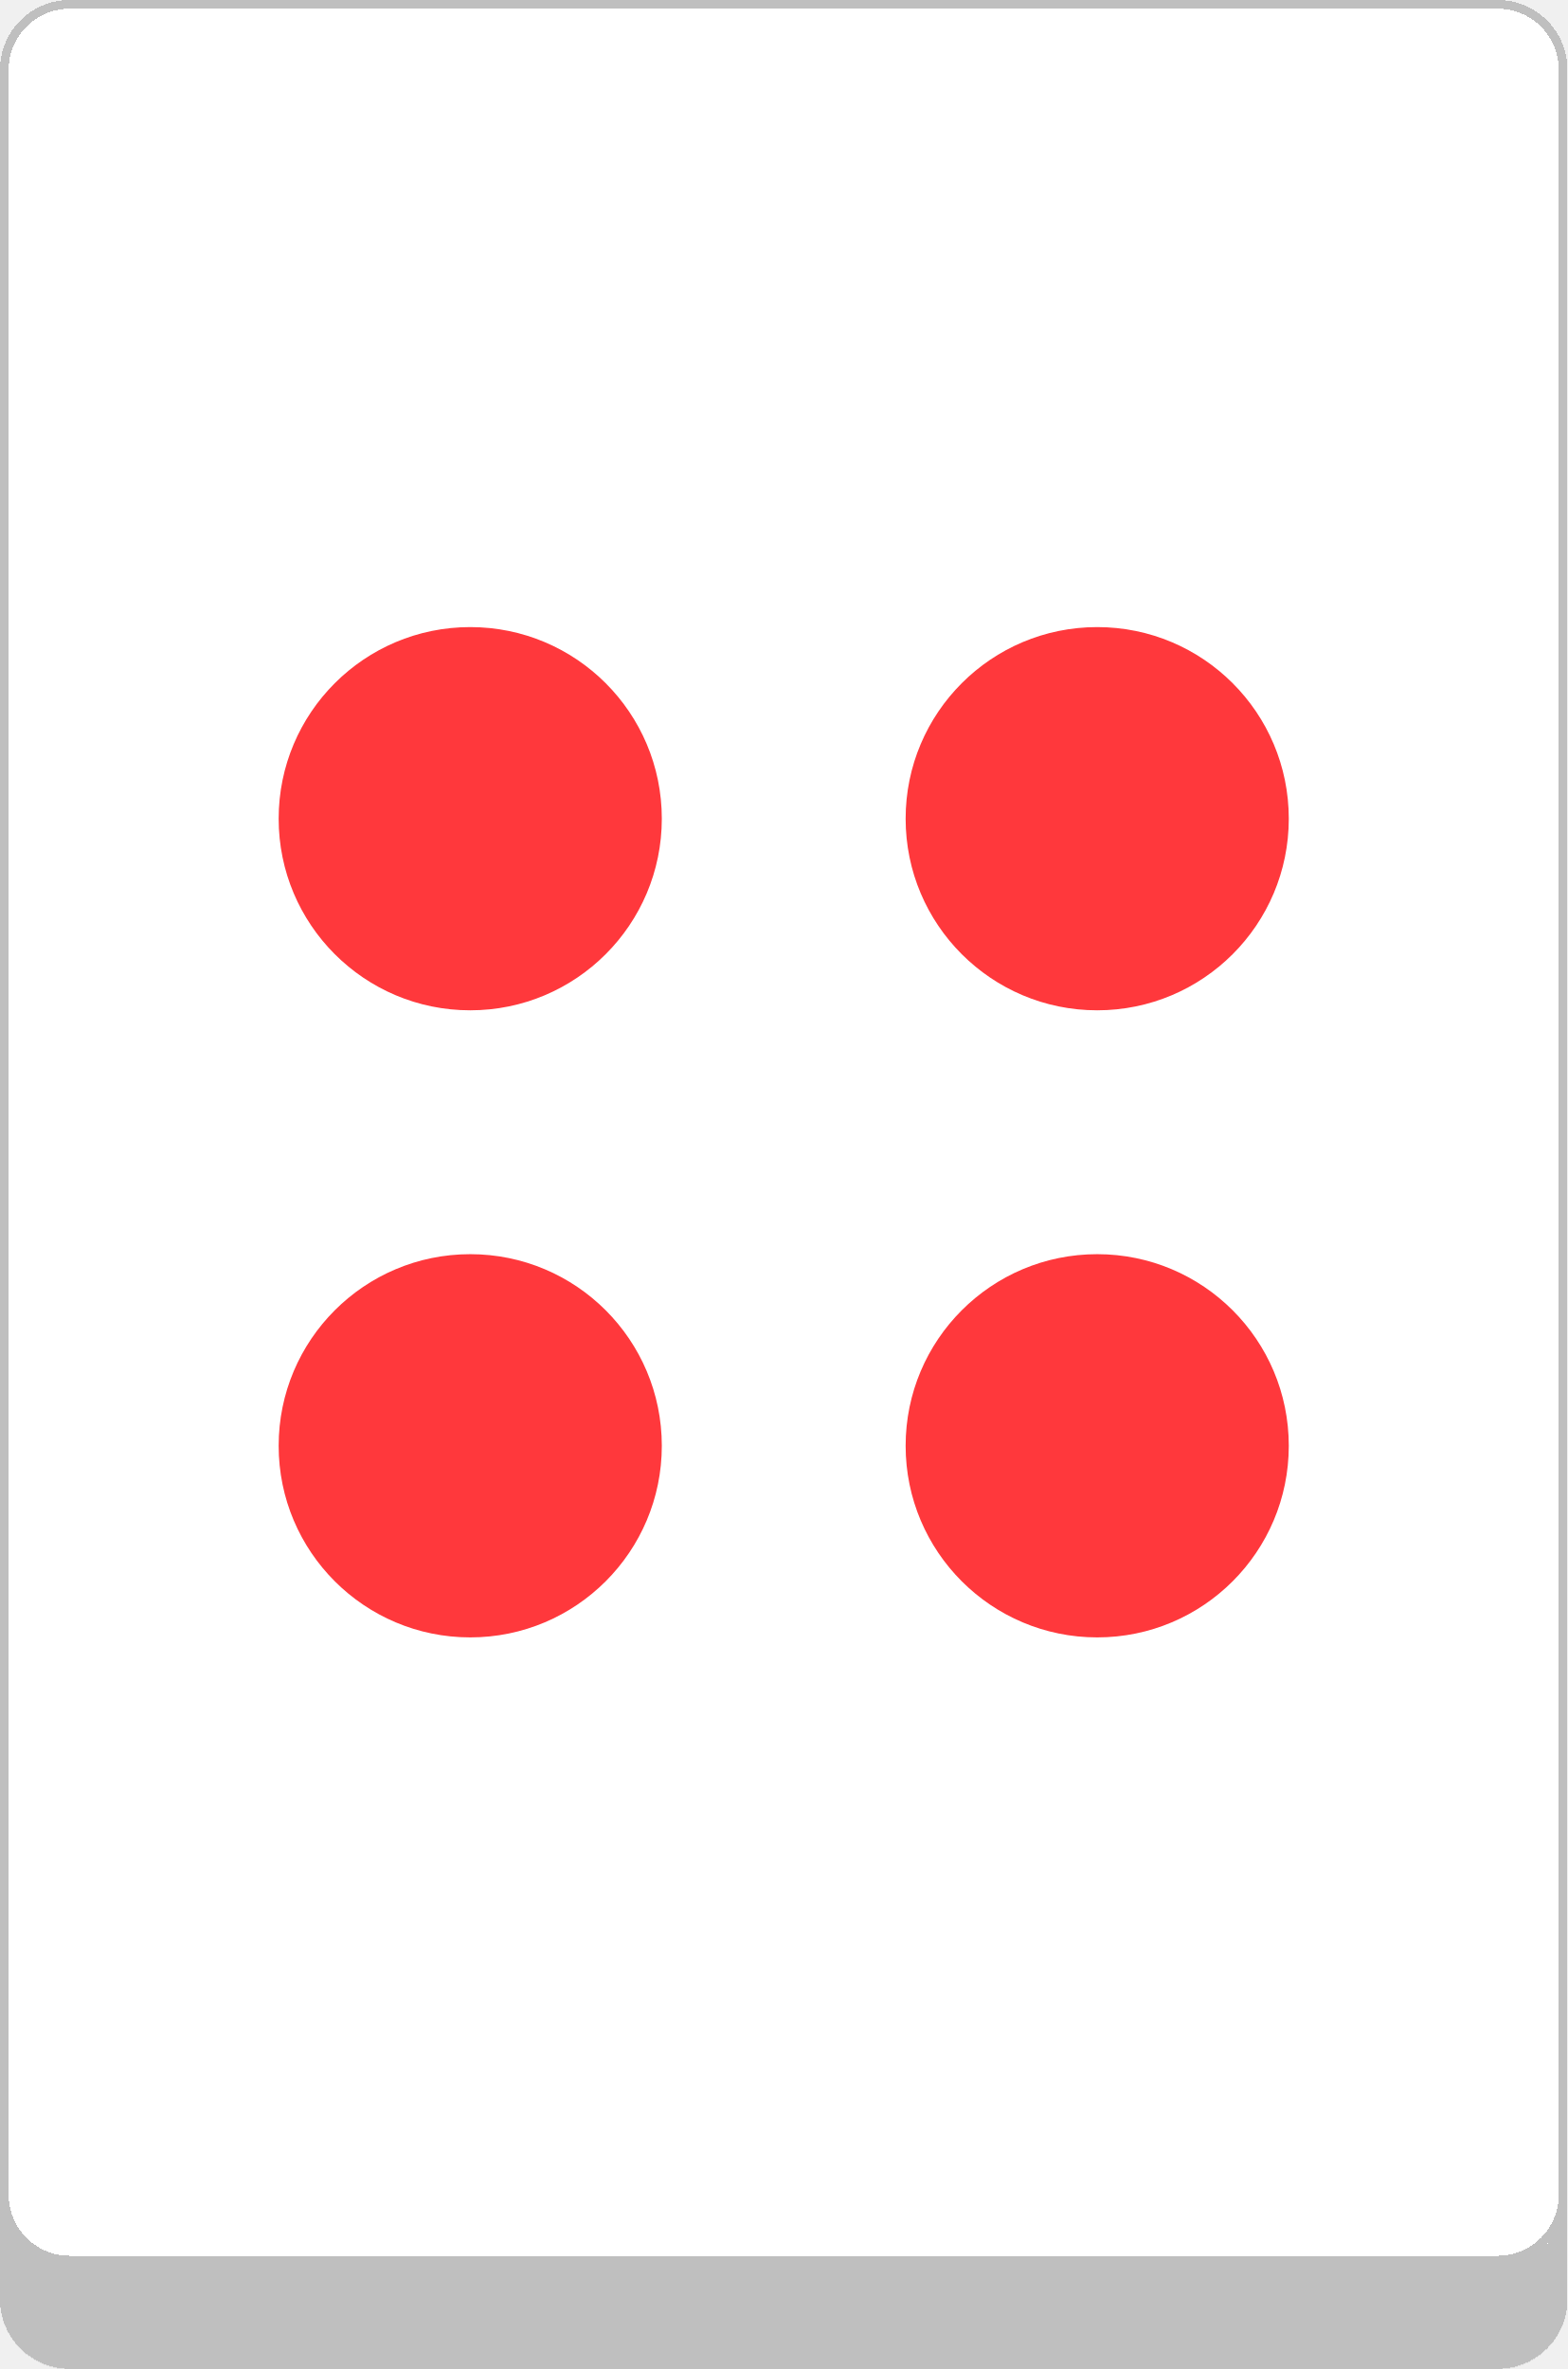
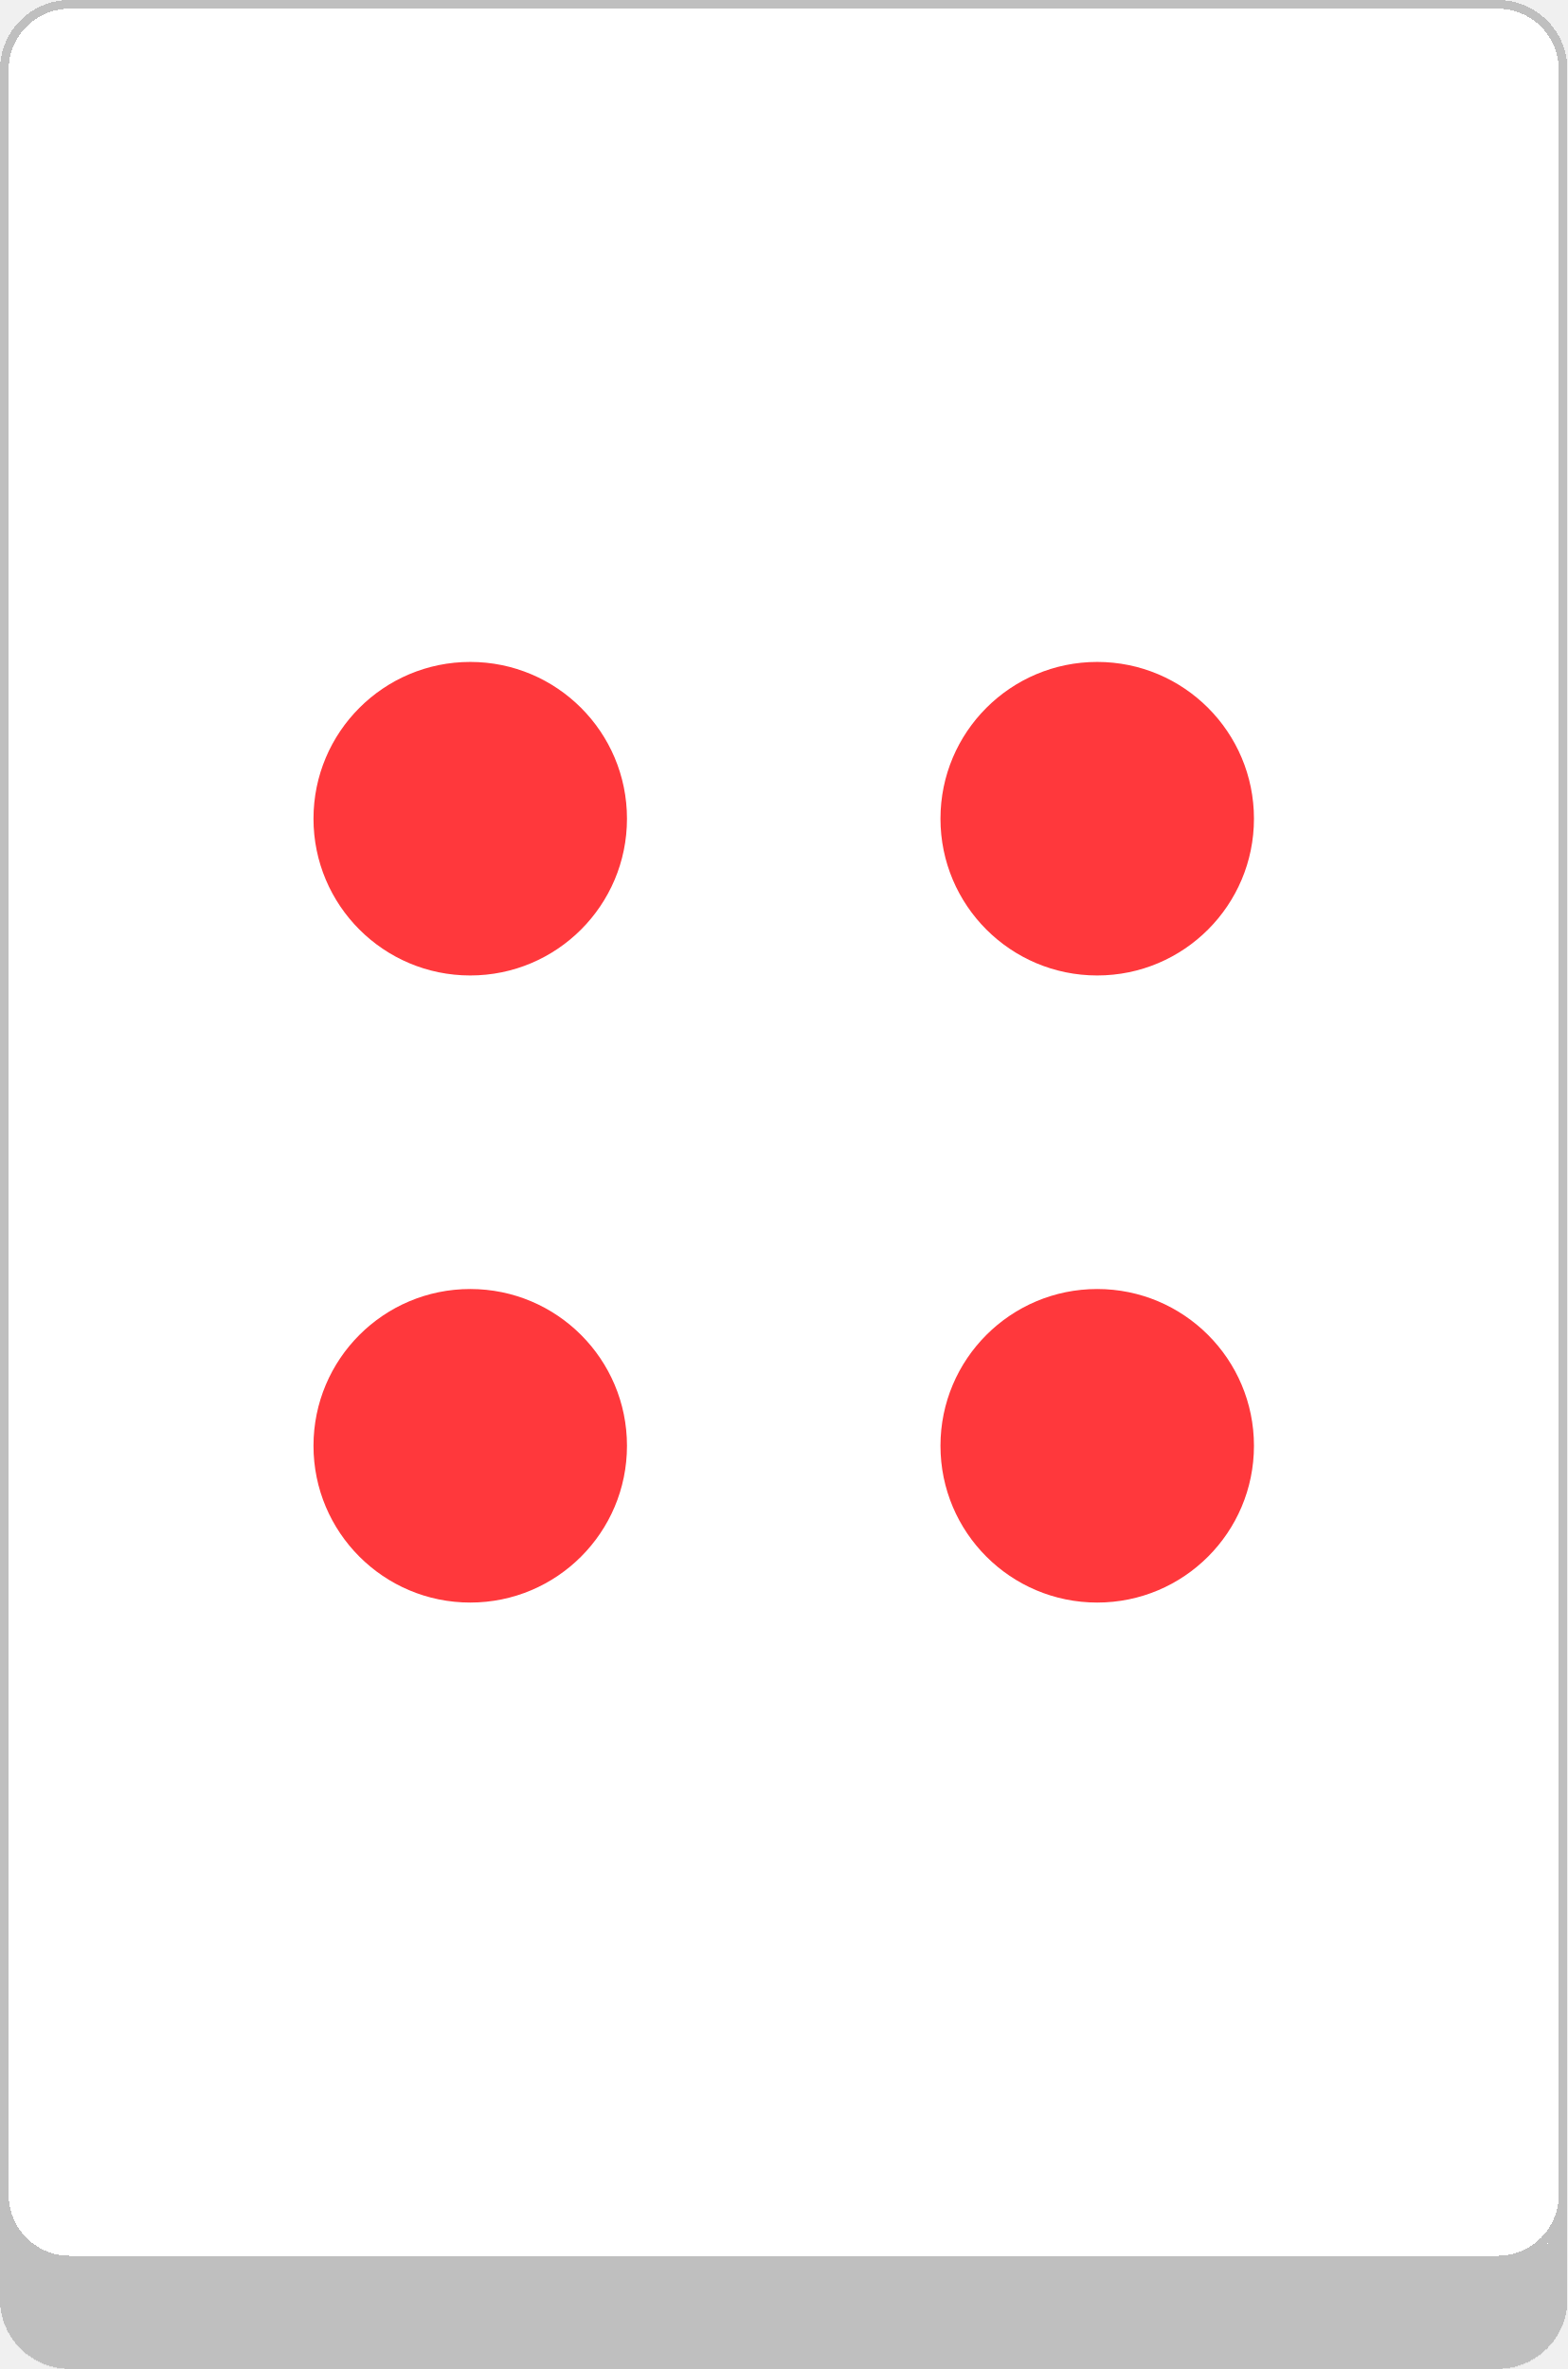
<svg xmlns="http://www.w3.org/2000/svg" width="180" height="272" viewBox="0 0 180 272" fill="none">
-   <g filter="url(#filter0_d_4104_417)">
+   <g filter="url(#filter0_d_4112_553)">
    <rect width="180" height="260" rx="8" fill="white" shape-rendering="crispEdges" />
    <rect x="0.5" y="0.5" width="179" height="259" rx="7.5" stroke="#BFBFBF" shape-rendering="crispEdges" />
-     <circle cx="22" cy="22" r="22" transform="matrix(-1 0 0 1 76 72)" fill="#FF383C" />
-     <circle cx="22" cy="22" r="22" transform="matrix(-1 0 0 1 148 72)" fill="#FF383C" />
-     <circle cx="22" cy="22" r="22" transform="matrix(-1 0 0 1 76 144)" fill="#FF383C" />
-     <circle cx="22" cy="22" r="22" transform="matrix(-1 0 0 1 148 144)" fill="#FF383C" />
+     <circle cx="18" cy="18" r="18" transform="matrix(-1 0 0 1 72 76)" fill="#FF383C" />
+     <circle cx="18" cy="18" r="18" transform="matrix(-1 0 0 1 144 76)" fill="#FF383C" />
+     <circle cx="18" cy="18" r="18" transform="matrix(-1 0 0 1 72 148)" fill="#FF383C" />
+     <circle cx="18" cy="18" r="18" transform="matrix(-1 0 0 1 144 148)" fill="#FF383C" />
  </g>
  <defs>
-     <filter id="filter0_d_4104_417" x="0" y="0" width="180" height="272" filterUnits="userSpaceOnUse" color-interpolation-filters="sRGB">
+     <filter id="filter0_d_4112_553" x="0" y="0" width="180" height="272" filterUnits="userSpaceOnUse" color-interpolation-filters="sRGB">
      <feFlood flood-opacity="0" result="BackgroundImageFix" />
      <feColorMatrix in="SourceAlpha" type="matrix" values="0 0 0 0 0 0 0 0 0 0 0 0 0 0 0 0 0 0 127 0" result="hardAlpha" />
      <feOffset dy="12" />
      <feComposite in2="hardAlpha" operator="out" />
      <feColorMatrix type="matrix" values="0 0 0 0 0.749 0 0 0 0 0.749 0 0 0 0 0.749 0 0 0 1 0" />
-       <feBlend mode="normal" in2="BackgroundImageFix" result="effect1_dropShadow_4104_417" />
-       <feBlend mode="normal" in="SourceGraphic" in2="effect1_dropShadow_4104_417" result="shape" />
+       <feBlend mode="normal" in2="BackgroundImageFix" result="effect1_dropShadow_4112_553" />
+       <feBlend mode="normal" in="SourceGraphic" in2="effect1_dropShadow_4112_553" result="shape" />
    </filter>
  </defs>
</svg>
